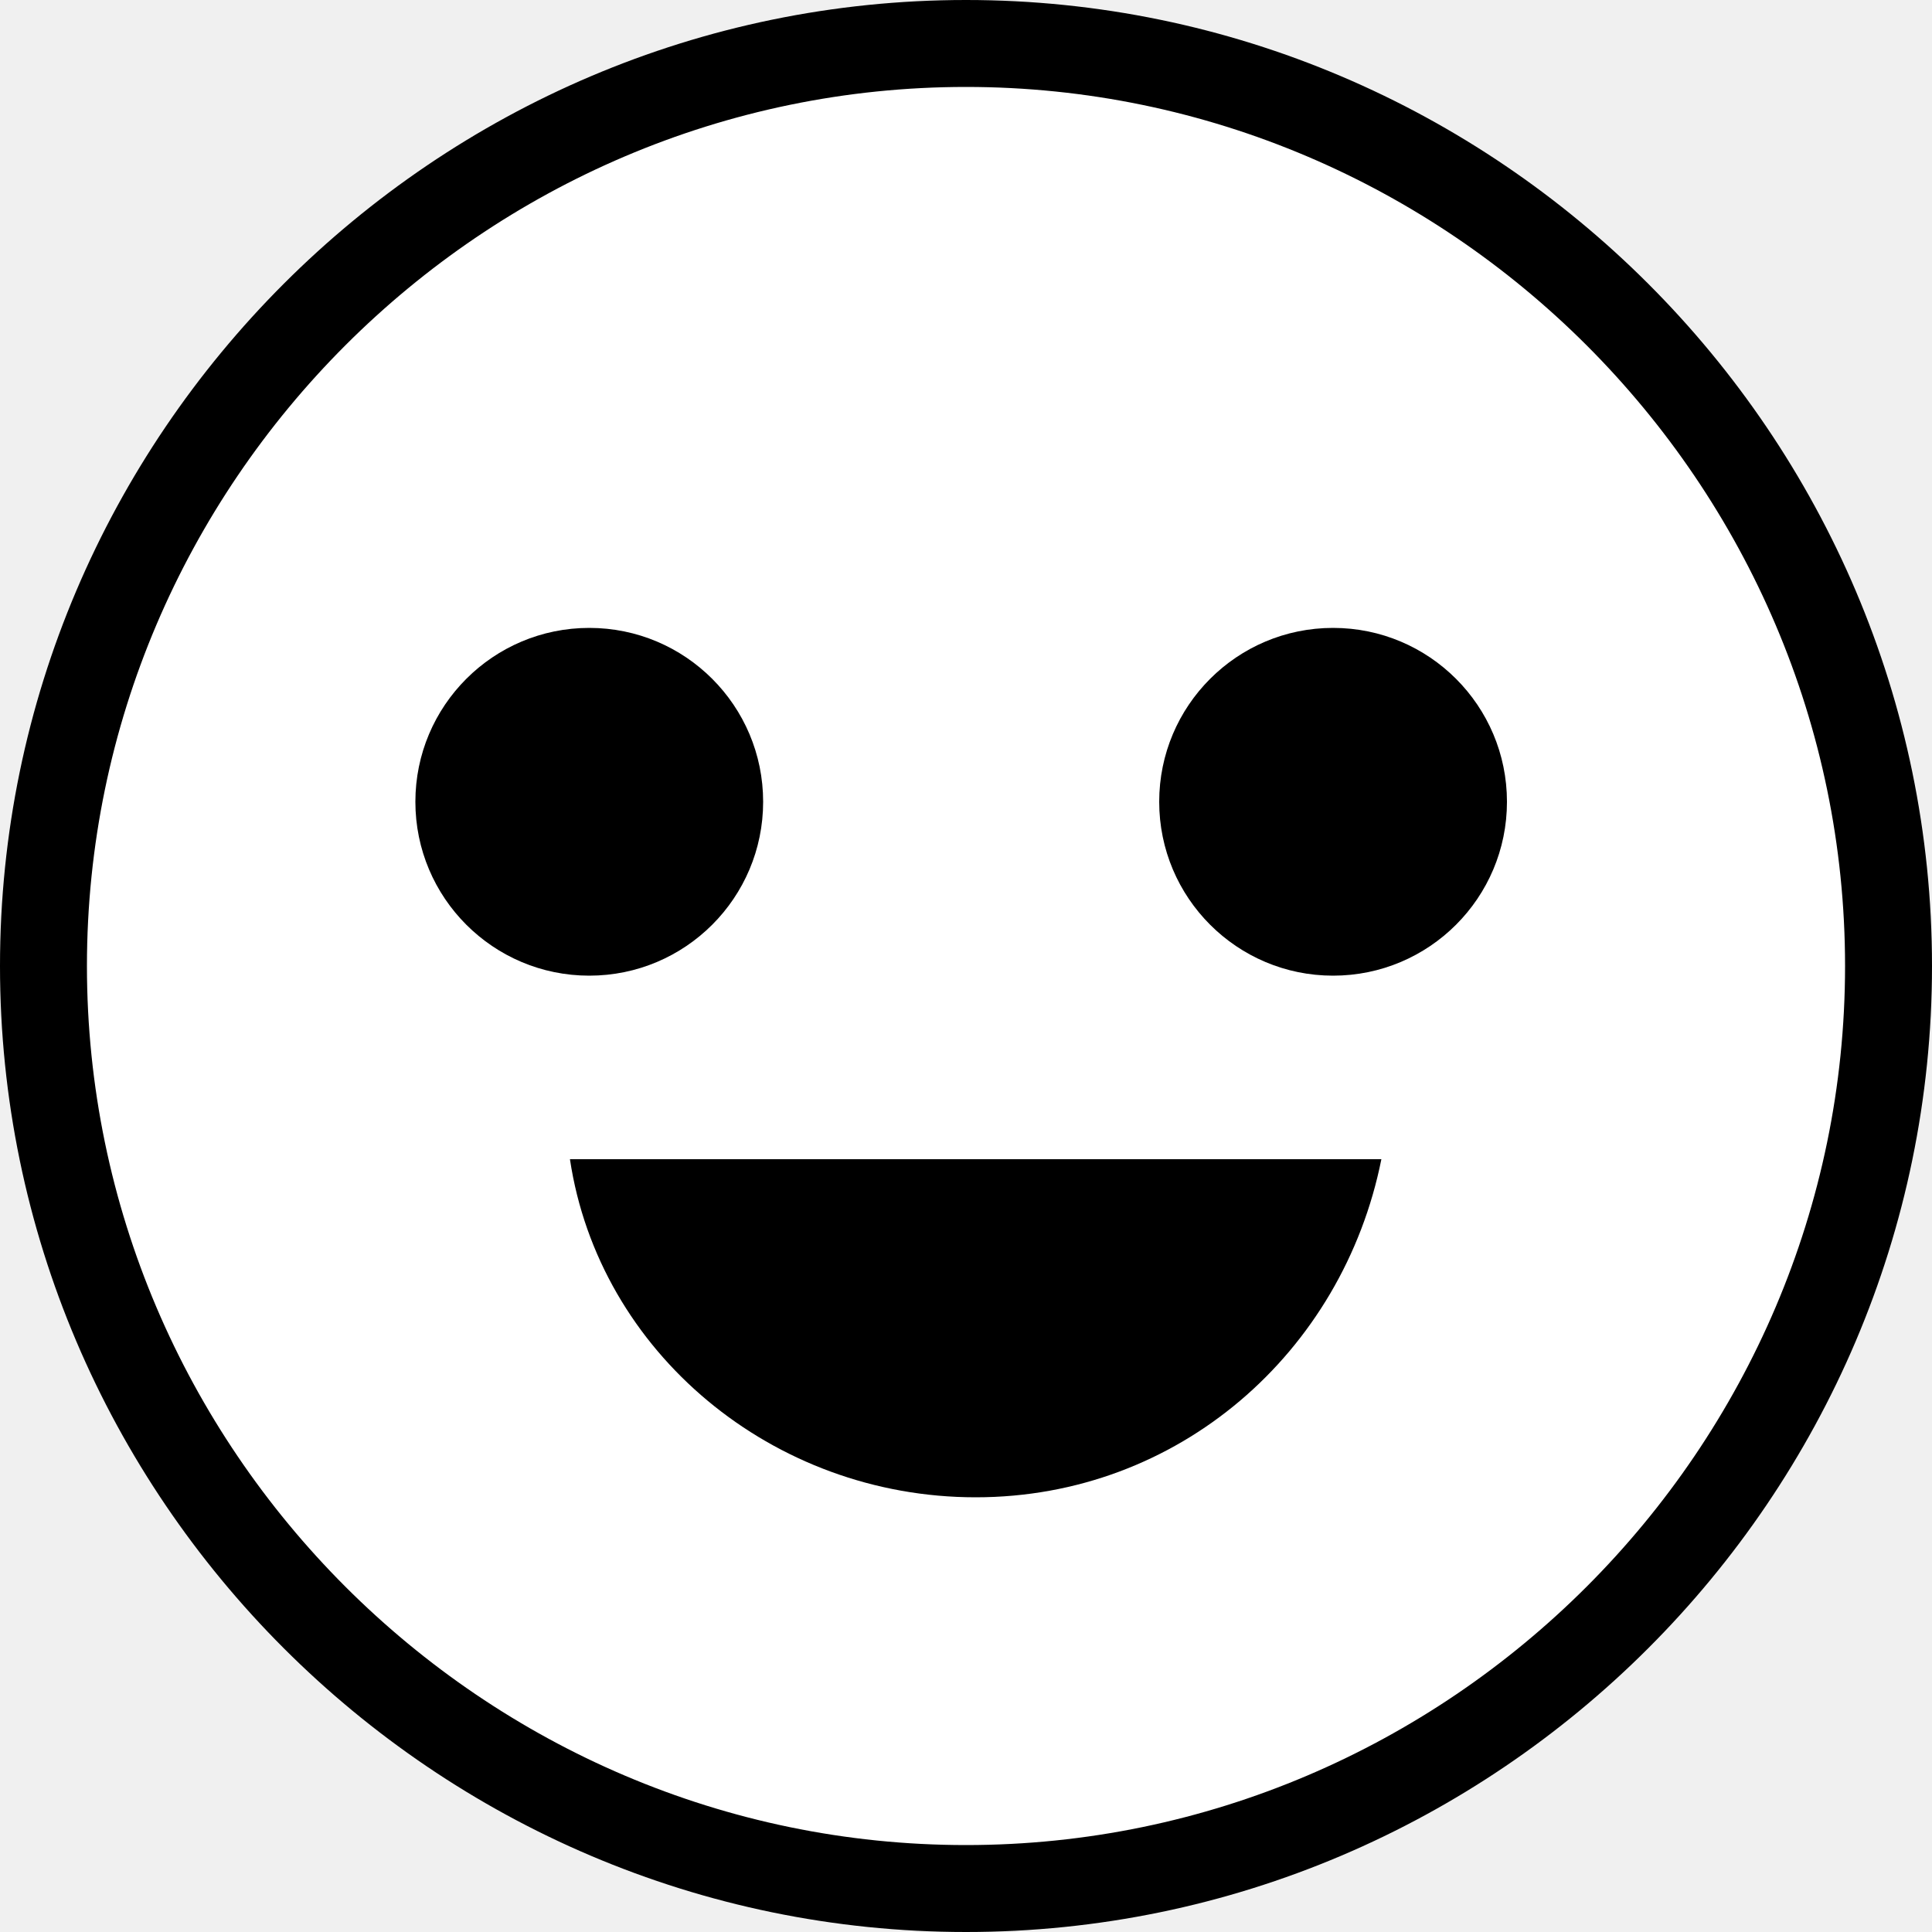
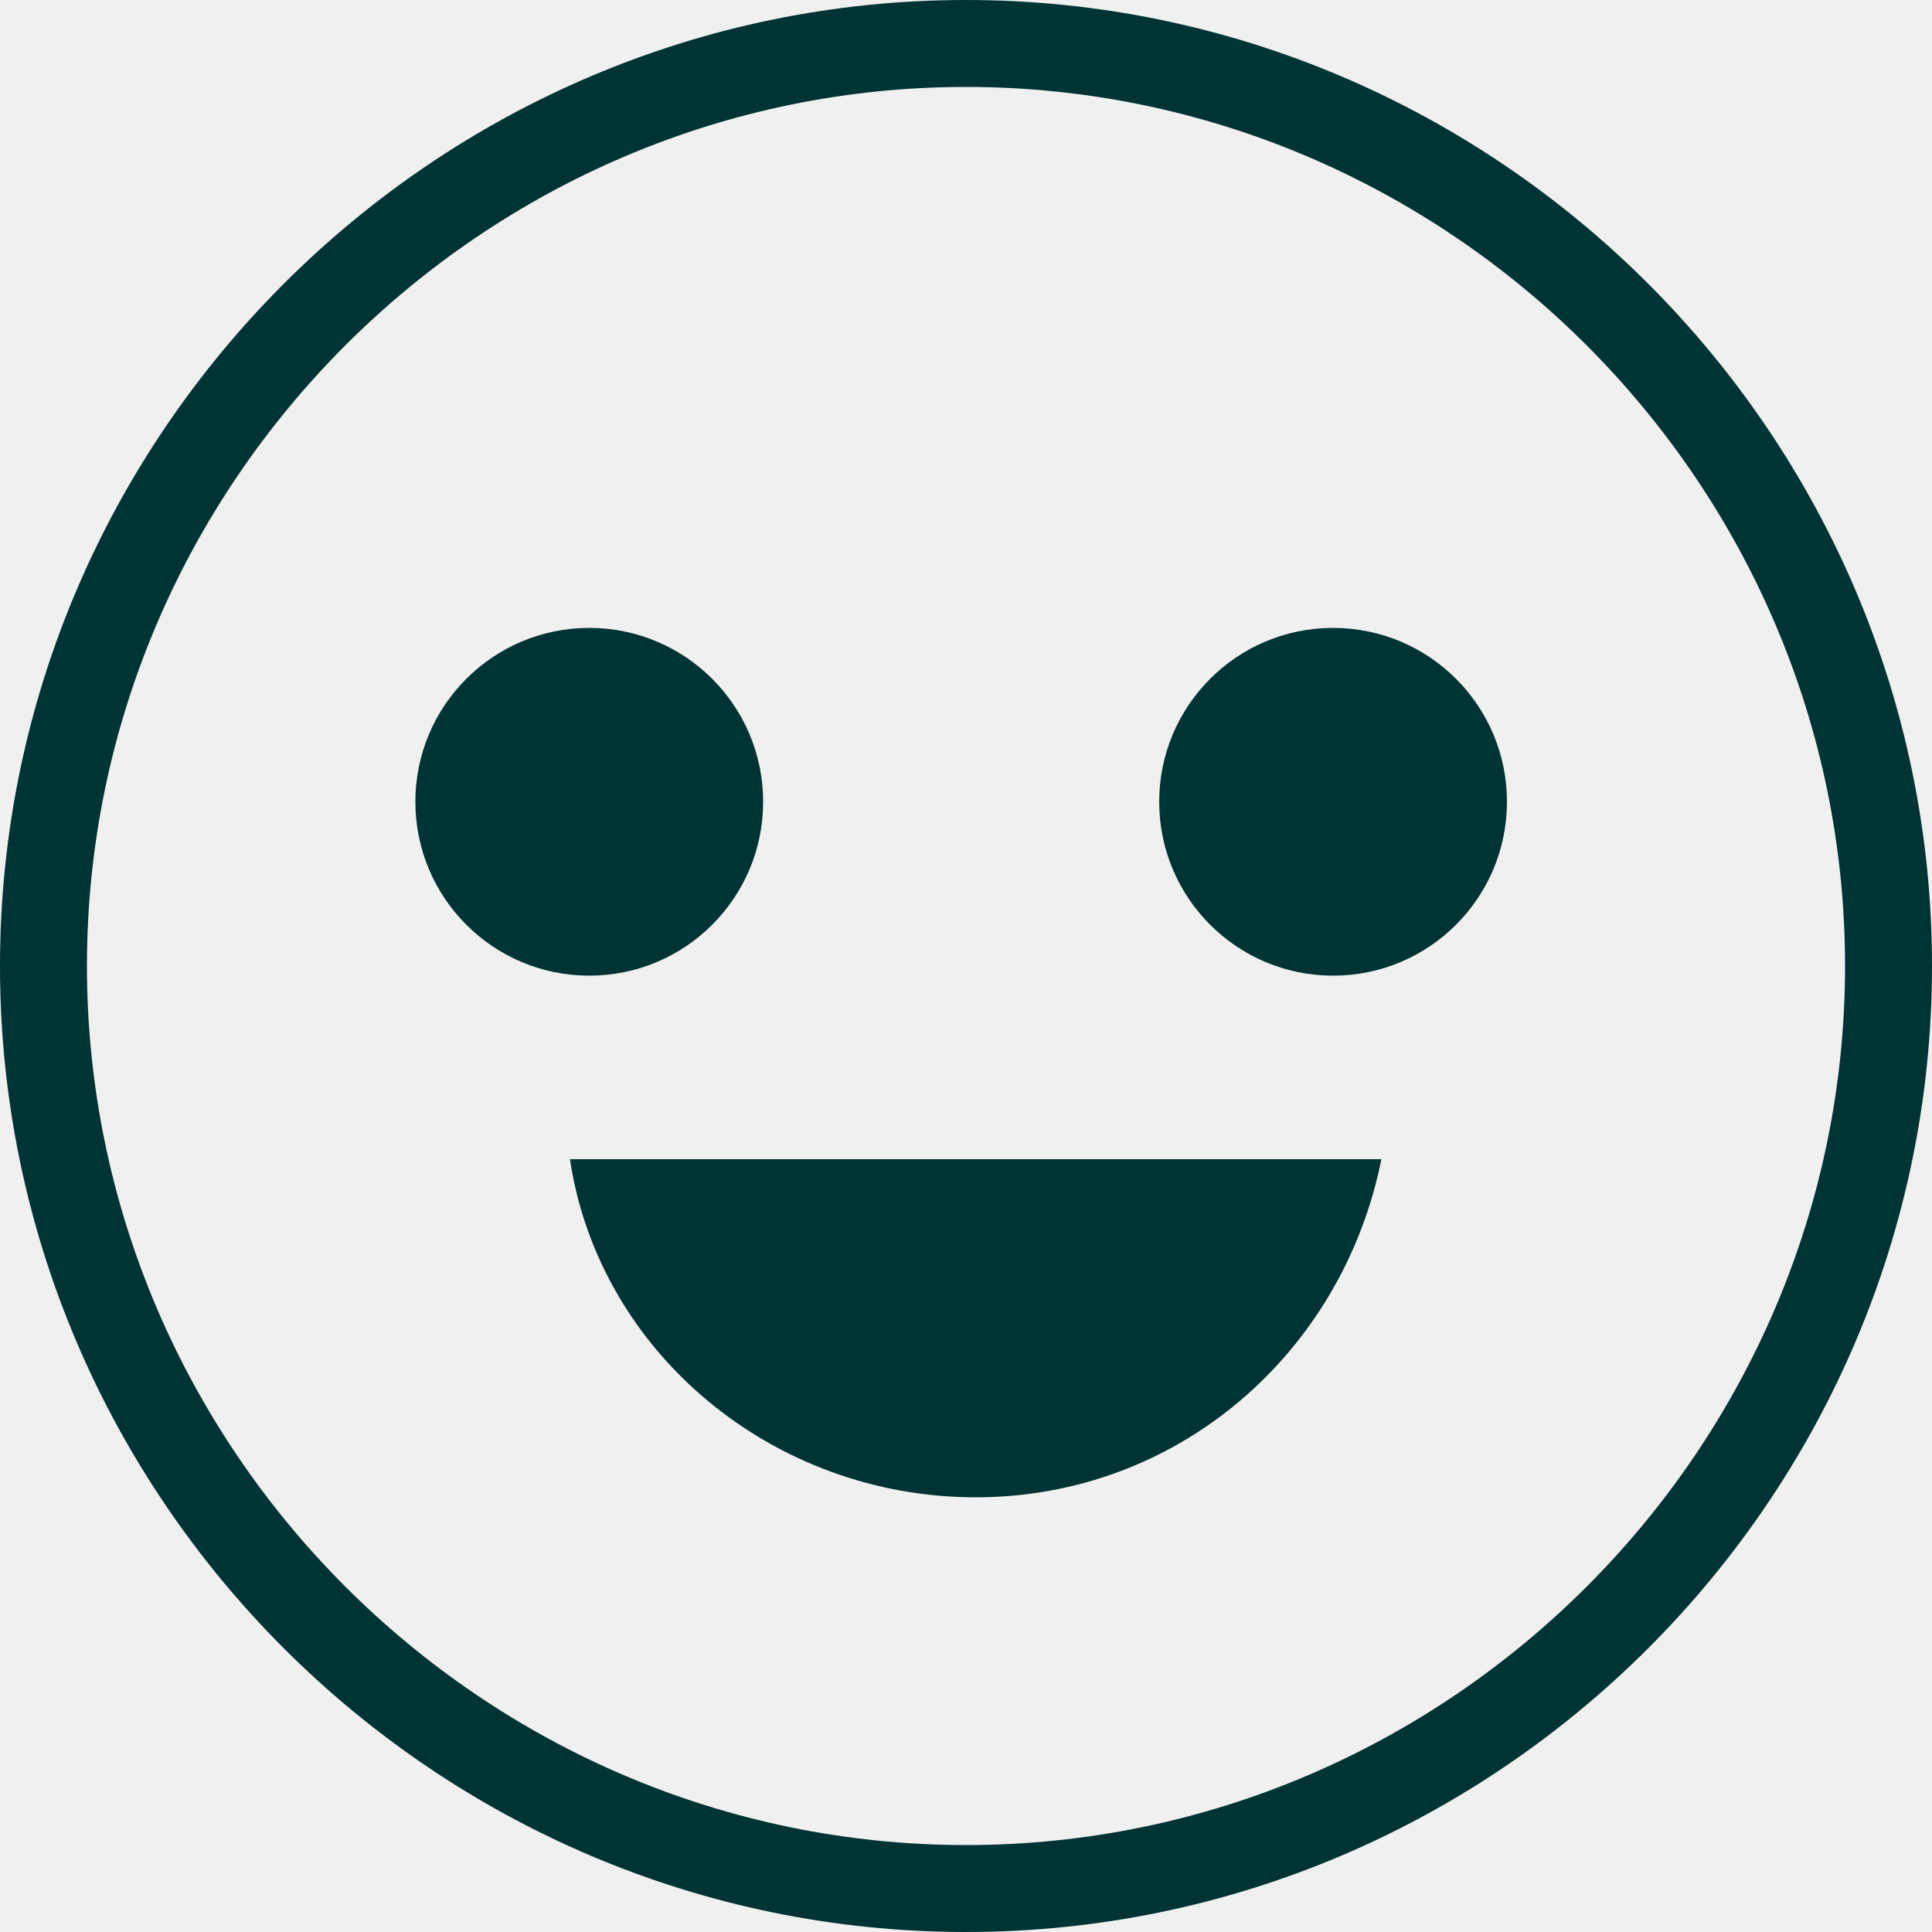
<svg xmlns="http://www.w3.org/2000/svg" version="1.1" id="Layer_1" x="0px" y="0px" width="20px" height="20px" viewBox="0 0 20 20" enable-background="new 0 0 20 20" xml:space="preserve">
-   <circle fill="#FFFFFF" cx="10" cy="10" r="9.4" />
  <g>
    <g>
      <g>
-         <path d="M10,20C4.5,20,0,15.5,0,10S4.5,0,10,0s10,4.5,10,10S15.5,20,10,20z M10,0.9C5,0.9,0.9,5,0.9,10S5,19.1,10,19.1     s9.1-4.1,9.1-9.1S15,0.9,10,0.9z" />
+         <path fill="#003333" d="M10,20C4.5,20,0,15.5,0,10S4.5,0,10,0s10,4.5,10,10S15.5,20,10,20z M10,0.9C5,0.9,0.9,5,0.9,10     S5,19.1,10,19.1s9.1-4.1,9.1-9.1S15,0.9,10,0.9z" />
      </g>
      <g>
-         <circle cx="6.1" cy="8.3" r="1.8" />
+         <circle fill="#003333" cx="6.1" cy="8.3" r="1.8" />
      </g>
      <g>
-         <circle cx="13.8" cy="8.3" r="1.8" />
+         <circle fill="#003333" cx="13.8" cy="8.3" r="1.8" />
      </g>
    </g>
    <g>
-       <path d="M5.9,12c0.3,2,2.1,3.5,4.2,3.5s3.8-1.5,4.2-3.5H5.9z" />
+       <path fill="#003333" d="M5.9,12c0.3,2,2.1,3.5,4.2,3.5s3.8-1.5,4.2-3.5H5.9z" />
    </g>
  </g>
</svg>
